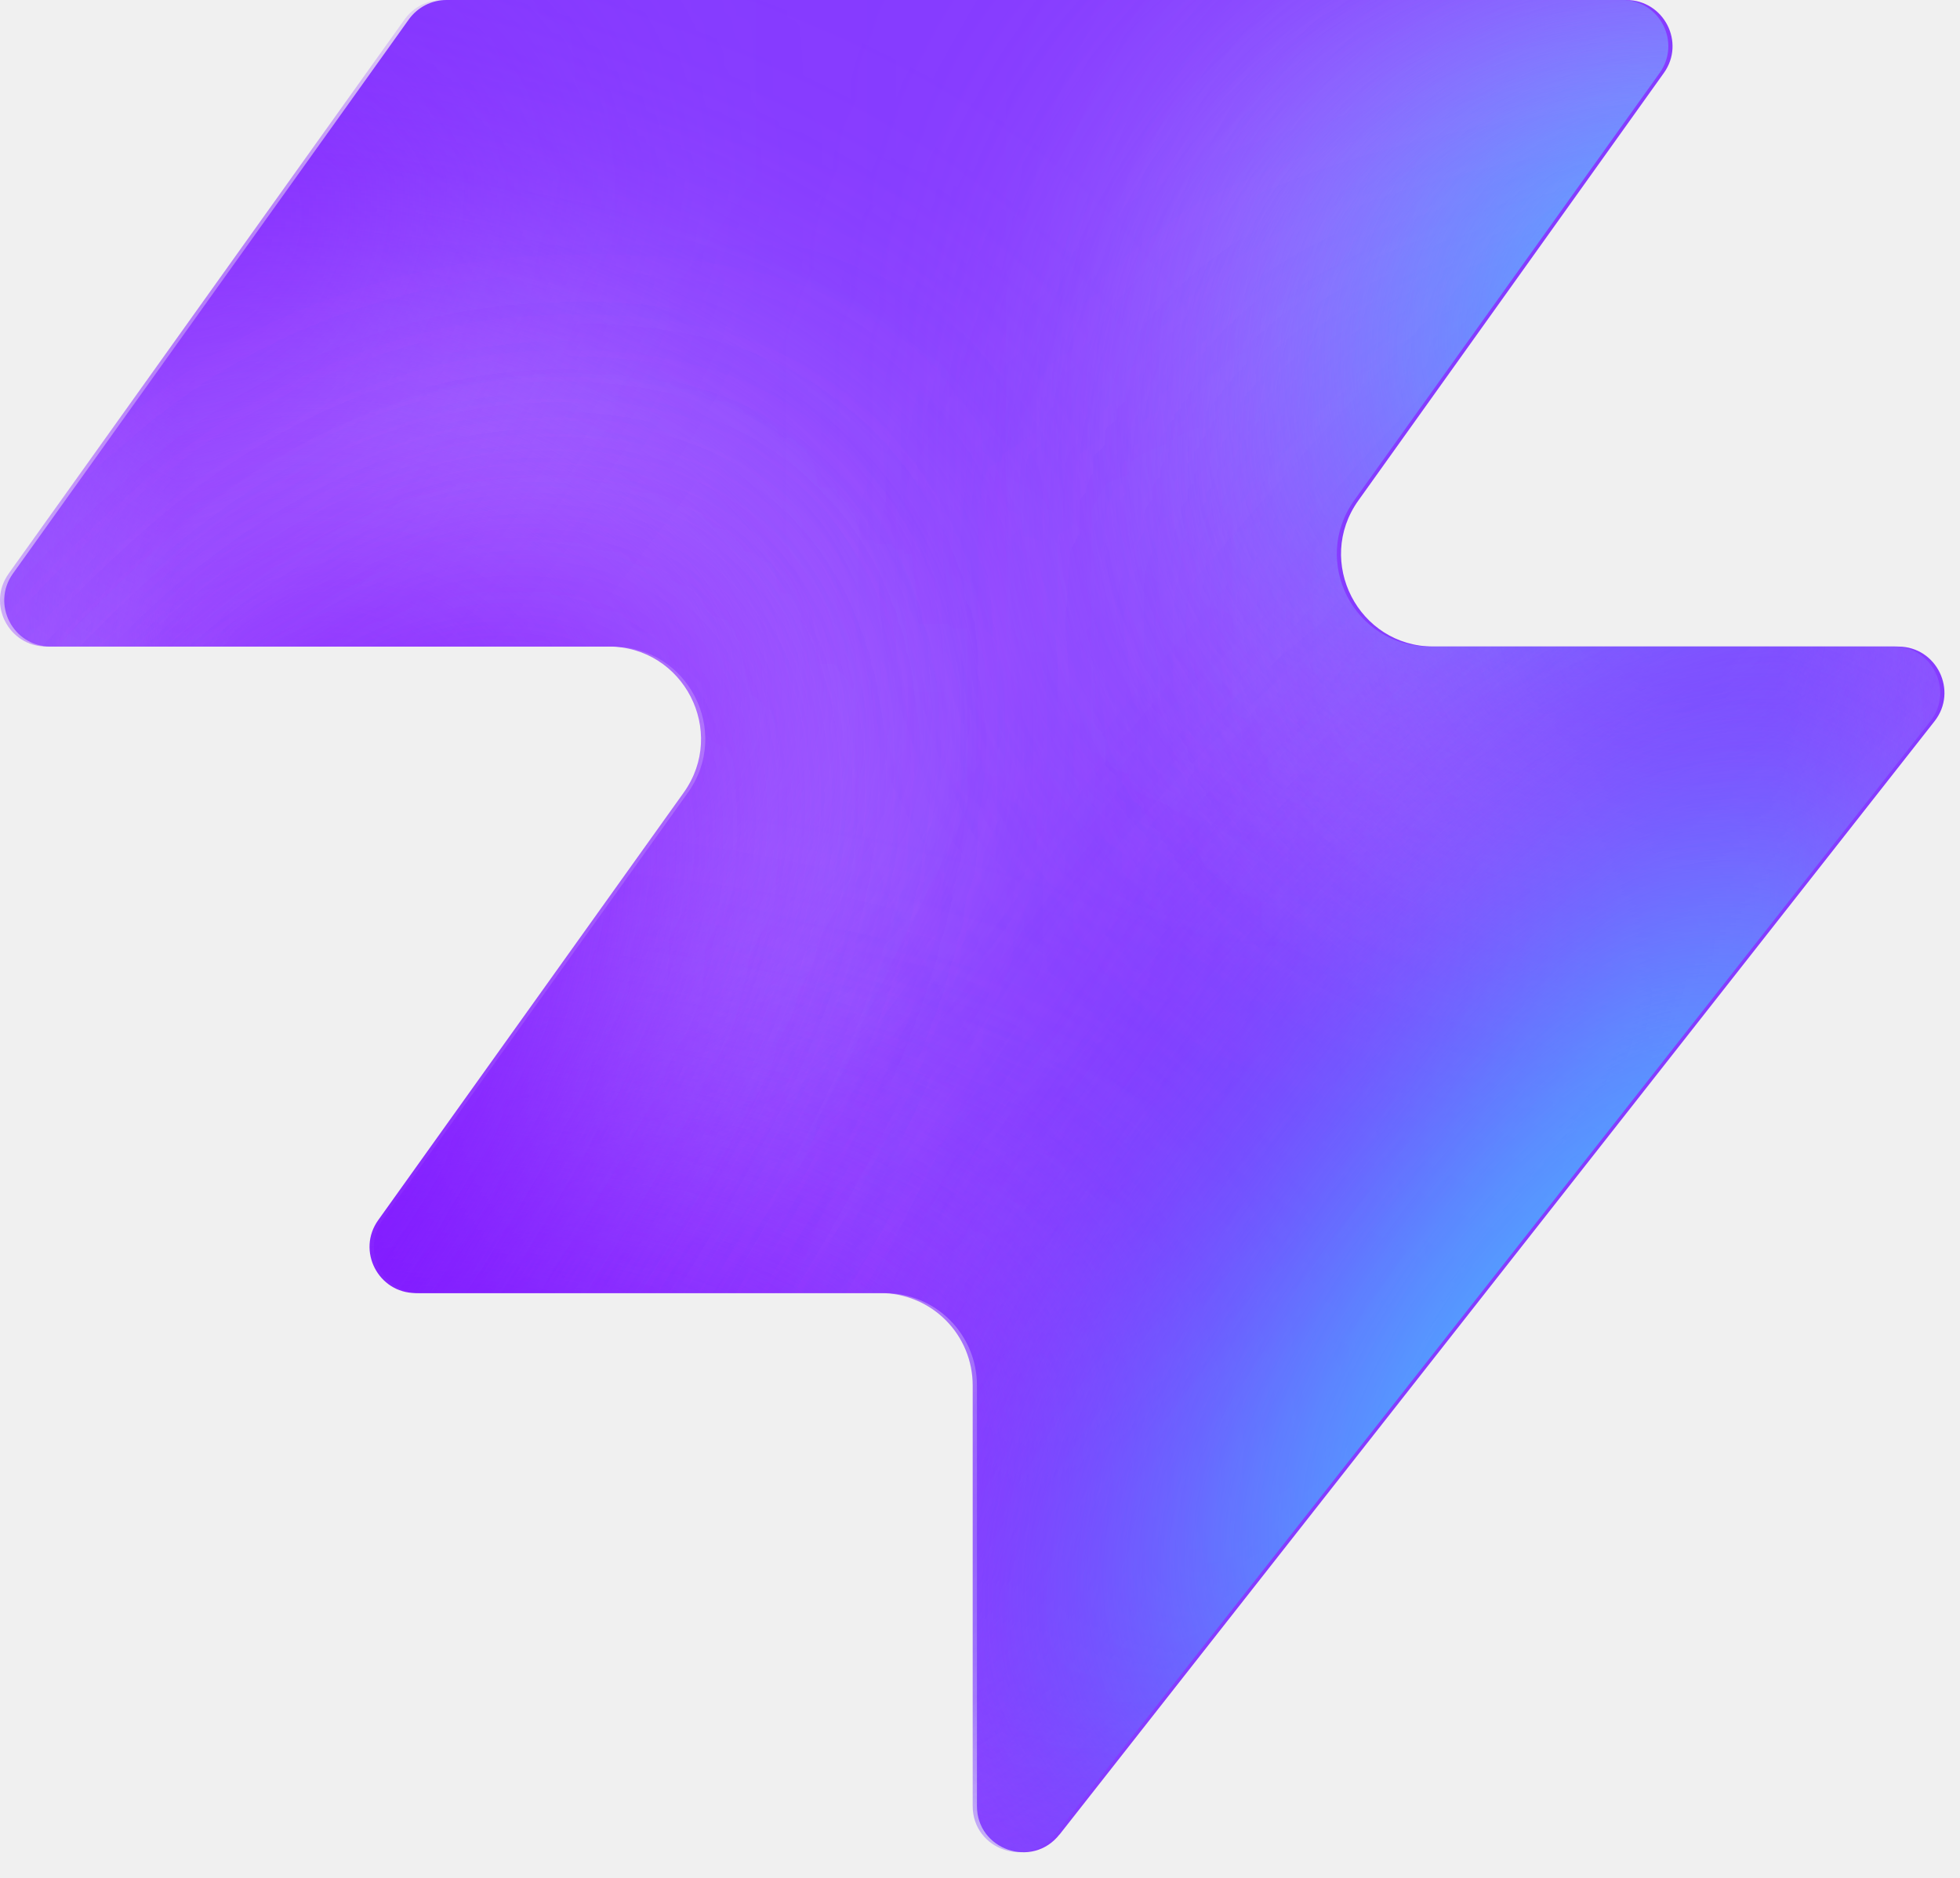
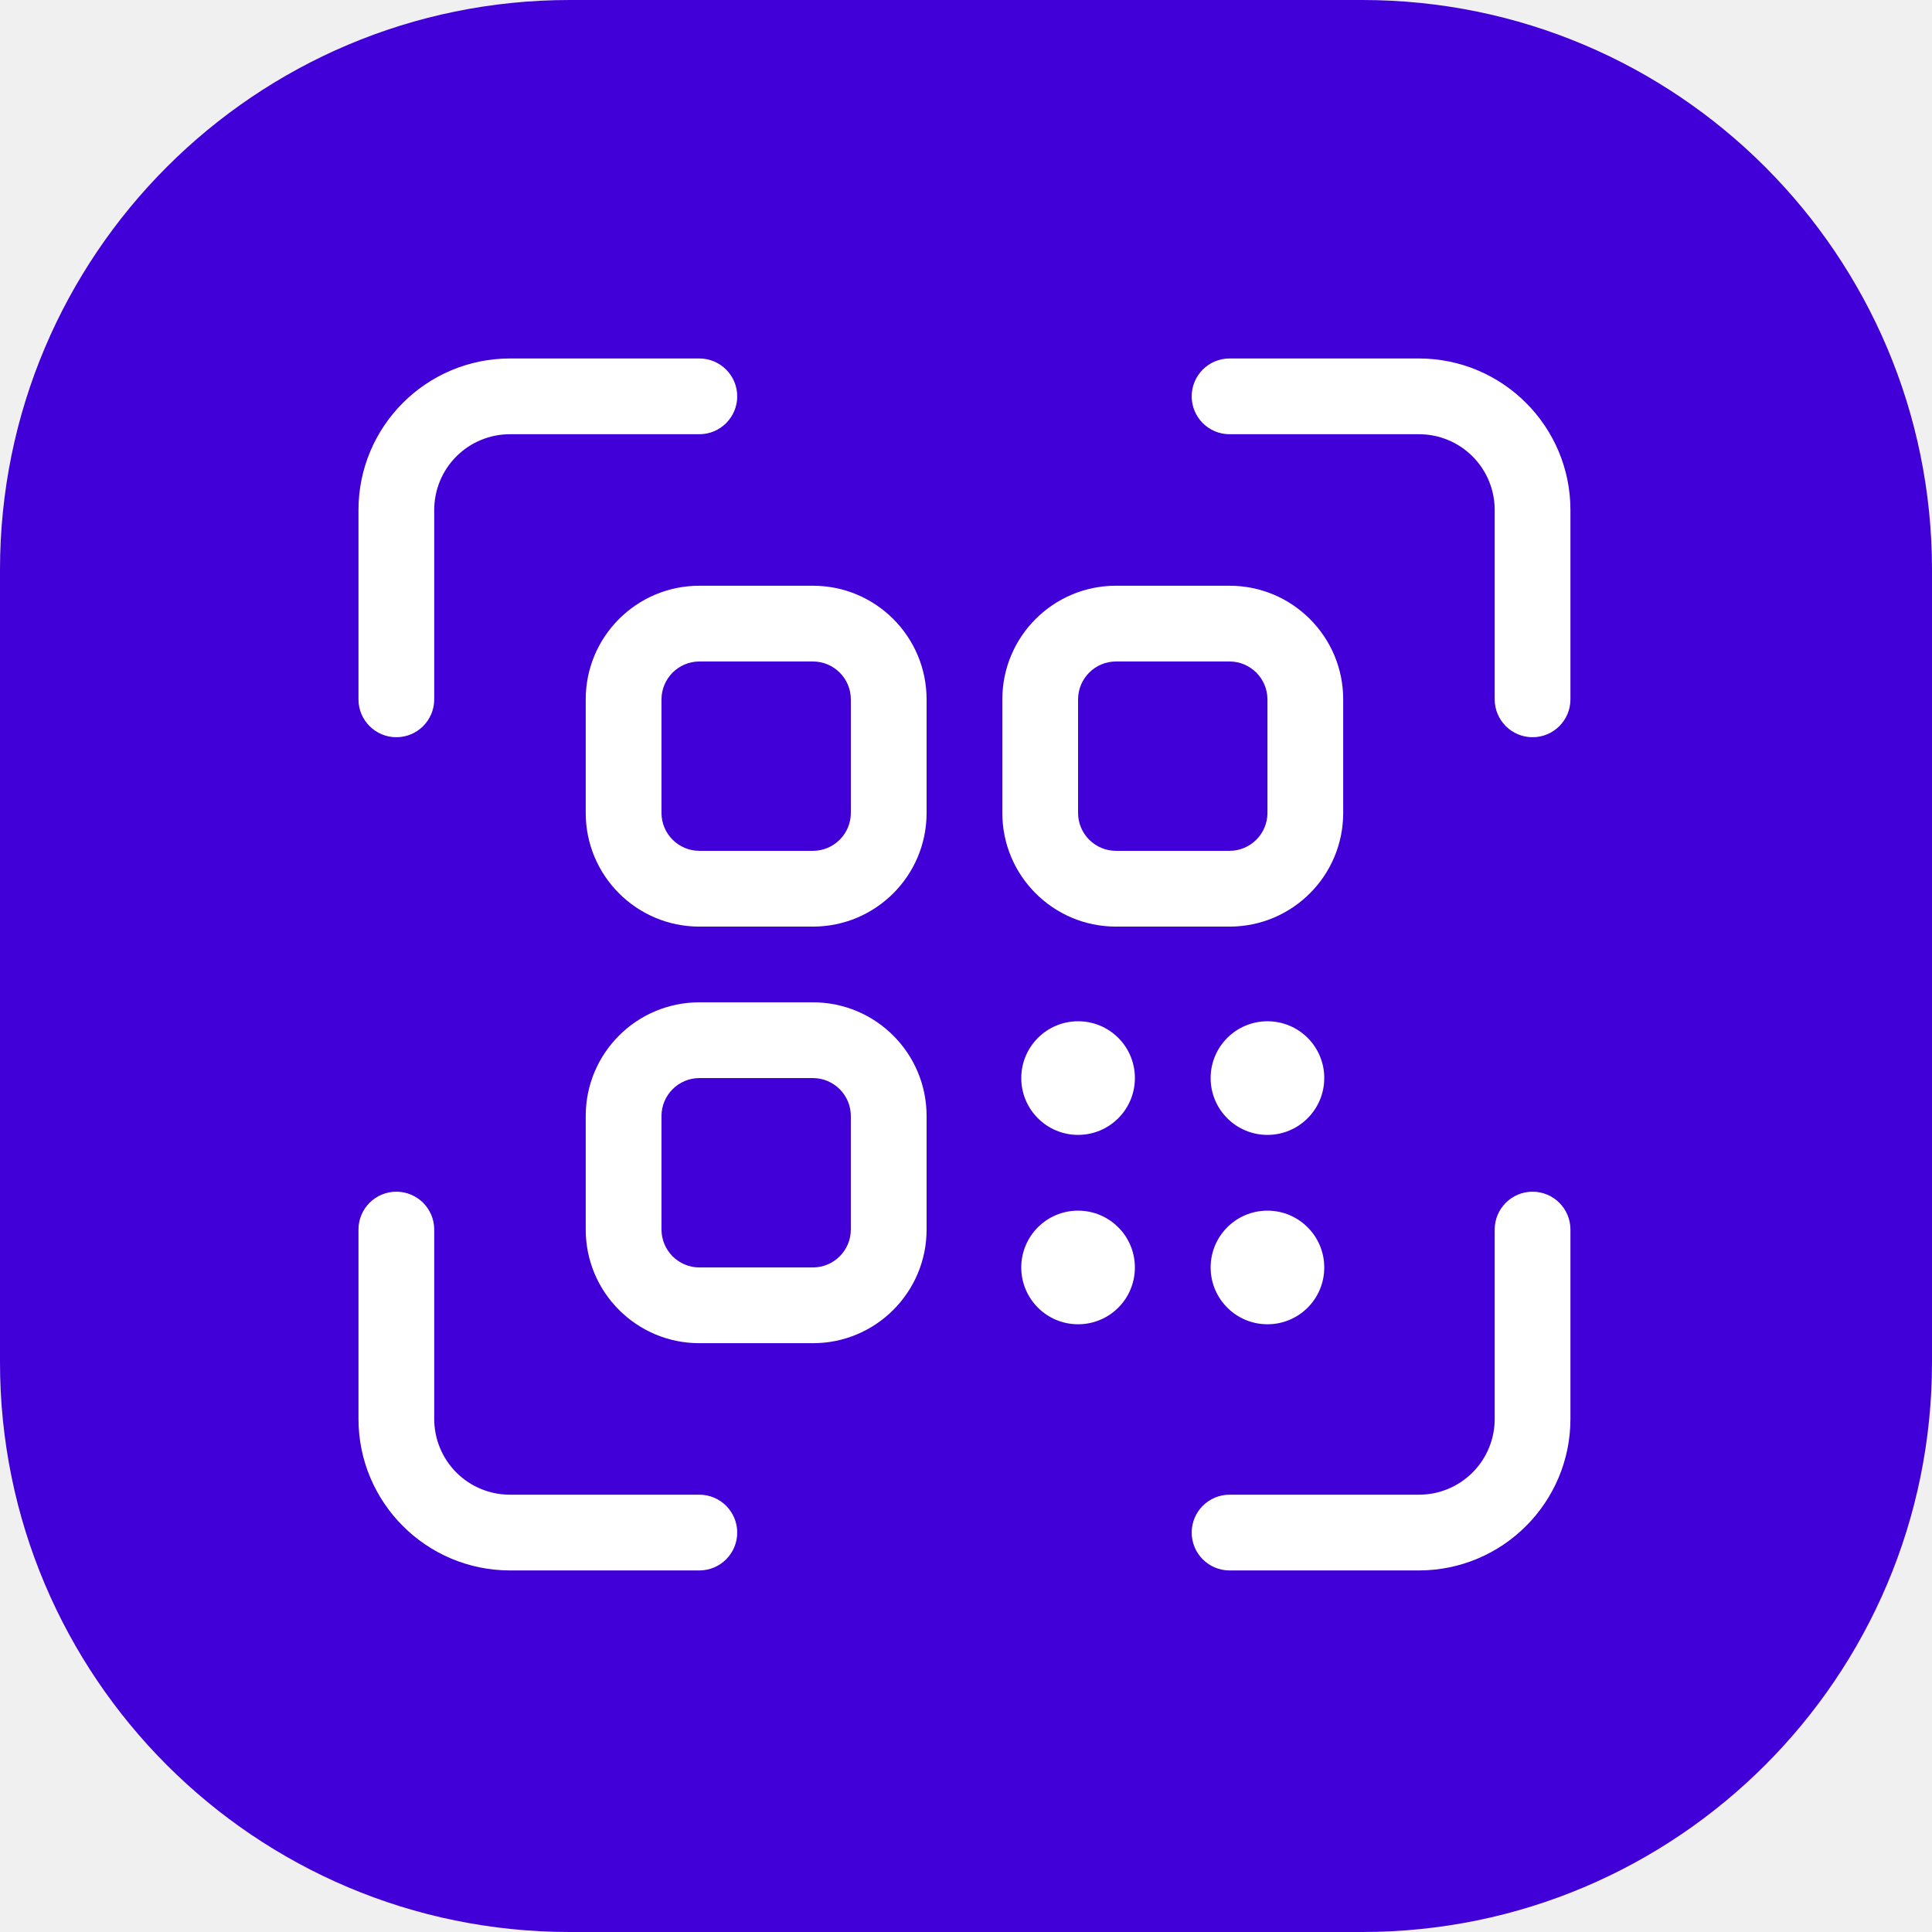
- <svg xmlns="http://www.w3.org/2000/svg" width="48" height="46" fill="none" viewBox="0 0 48 46">
-   <path fill="#863bff" d="M25.946 44.938c-.664.845-2.021.375-2.021-.698V33.937a2.26 2.26 0 0 0-2.262-2.262H10.287c-.92 0-1.456-1.04-.92-1.788l7.48-10.471c1.07-1.497 0-3.578-1.842-3.578H1.237c-.92 0-1.456-1.04-.92-1.788L10.013.474c.214-.297.556-.474.92-.474h28.894c.92 0 1.456 1.04.92 1.788l-7.48 10.471c-1.07 1.498 0 3.579 1.842 3.579h11.377c.943 0 1.473 1.088.89 1.83L25.947 44.94z" style="fill:#863bff;fill:color(display-p3 .525 .23 1);fill-opacity:1" />
-   <mask id="a" width="48" height="46" x="0" y="0" maskUnits="userSpaceOnUse" style="mask-type:alpha">
-     <path fill="#000" d="M25.842 44.938c-.664.844-2.021.375-2.021-.698V33.937a2.26 2.26 0 0 0-2.262-2.262H10.183c-.92 0-1.456-1.04-.92-1.788l7.48-10.471c1.07-1.498 0-3.579-1.842-3.579H1.133c-.92 0-1.456-1.04-.92-1.787L9.91.473c.214-.297.556-.474.92-.474h28.894c.92 0 1.456 1.04.92 1.788l-7.48 10.471c-1.07 1.498 0 3.578 1.842 3.578h11.377c.943 0 1.473 1.088.89 1.832L25.843 44.94z" style="fill:#000;fill-opacity:1" />
-   </mask>
-   <g mask="url(#a)">
-     <g filter="url(#b)">
-       <ellipse cx="5.508" cy="14.704" fill="#ede6ff" rx="5.508" ry="14.704" style="fill:#ede6ff;fill:color(display-p3 .927 .903 1);fill-opacity:1" transform="matrix(.00324 1 1 -.00324 -4.47 31.516)" />
-     </g>
-     <g filter="url(#c)">
-       <ellipse cx="10.399" cy="29.851" fill="#ede6ff" rx="10.399" ry="29.851" style="fill:#ede6ff;fill:color(display-p3 .927 .903 1);fill-opacity:1" transform="matrix(.00324 1 1 -.00324 -39.328 7.883)" />
-     </g>
-     <g filter="url(#d)">
-       <ellipse cx="5.508" cy="30.487" fill="#7e14ff" rx="5.508" ry="30.487" style="fill:#7e14ff;fill:color(display-p3 .492 .077 1);fill-opacity:1" transform="rotate(89.814 -25.913 -14.639)scale(1 -1)" />
-     </g>
-     <g filter="url(#e)">
-       <ellipse cx="5.508" cy="30.599" fill="#7e14ff" rx="5.508" ry="30.599" style="fill:#7e14ff;fill:color(display-p3 .492 .077 1);fill-opacity:1" transform="rotate(89.814 -32.644 -3.334)scale(1 -1)" />
-     </g>
-     <g filter="url(#f)">
-       <ellipse cx="5.508" cy="30.599" fill="#7e14ff" rx="5.508" ry="30.599" style="fill:#7e14ff;fill:color(display-p3 .492 .077 1);fill-opacity:1" transform="matrix(.00324 1 1 -.00324 -34.34 30.47)" />
-     </g>
-     <g filter="url(#g)">
-       <ellipse cx="14.072" cy="22.078" fill="#ede6ff" rx="14.072" ry="22.078" style="fill:#ede6ff;fill:color(display-p3 .927 .903 1);fill-opacity:1" transform="rotate(93.35 24.506 48.493)scale(-1 1)" />
-     </g>
-     <g filter="url(#h)">
-       <ellipse cx="3.47" cy="21.501" fill="#7e14ff" rx="3.47" ry="21.501" style="fill:#7e14ff;fill:color(display-p3 .492 .077 1);fill-opacity:1" transform="rotate(89.009 28.708 47.59)scale(-1 1)" />
-     </g>
-     <g filter="url(#i)">
-       <ellipse cx="3.47" cy="21.501" fill="#7e14ff" rx="3.47" ry="21.501" style="fill:#7e14ff;fill:color(display-p3 .492 .077 1);fill-opacity:1" transform="rotate(89.009 28.708 47.59)scale(-1 1)" />
-     </g>
-     <g filter="url(#j)">
-       <ellipse cx=".387" cy="8.972" fill="#7e14ff" rx="4.407" ry="29.108" style="fill:#7e14ff;fill:color(display-p3 .492 .077 1);fill-opacity:1" transform="rotate(39.51 .387 8.972)" />
-     </g>
-     <g filter="url(#k)">
-       <ellipse cx="47.523" cy="-6.092" fill="#7e14ff" rx="4.407" ry="29.108" style="fill:#7e14ff;fill:color(display-p3 .492 .077 1);fill-opacity:1" transform="rotate(37.892 47.523 -6.092)" />
-     </g>
-     <g filter="url(#l)">
-       <ellipse cx="41.412" cy="6.333" fill="#47bfff" rx="5.971" ry="9.665" style="fill:#47bfff;fill:color(display-p3 .28 .748 1);fill-opacity:1" transform="rotate(37.892 41.412 6.333)" />
-     </g>
-     <g filter="url(#m)">
-       <ellipse cx="-1.879" cy="38.332" fill="#7e14ff" rx="4.407" ry="29.108" style="fill:#7e14ff;fill:color(display-p3 .492 .077 1);fill-opacity:1" transform="rotate(37.892 -1.88 38.332)" />
-     </g>
-     <g filter="url(#n)">
-       <ellipse cx="-1.879" cy="38.332" fill="#7e14ff" rx="4.407" ry="29.108" style="fill:#7e14ff;fill:color(display-p3 .492 .077 1);fill-opacity:1" transform="rotate(37.892 -1.88 38.332)" />
-     </g>
-     <g filter="url(#o)">
-       <ellipse cx="35.651" cy="29.907" fill="#7e14ff" rx="4.407" ry="29.108" style="fill:#7e14ff;fill:color(display-p3 .492 .077 1);fill-opacity:1" transform="rotate(37.892 35.651 29.907)" />
-     </g>
-     <g filter="url(#p)">
-       <ellipse cx="38.418" cy="32.4" fill="#47bfff" rx="5.971" ry="15.297" style="fill:#47bfff;fill:color(display-p3 .28 .748 1);fill-opacity:1" transform="rotate(37.892 38.418 32.4)" />
-     </g>
+ <svg xmlns="http://www.w3.org/2000/svg" width="512" height="512" viewBox="0 0 512 512">
+   <defs>
+     <clipPath id="b">
+       <rect width="512" height="512" />
+     </clipPath>
+   </defs>
+   <g id="a" clip-path="url(#b)">
+     <rect width="512" height="512" rx="151" fill="#4200d8" />
+     <path d="M64,104.148A40.185,40.185,0,0,1,104.148,64h50.185a10.037,10.037,0,1,1,0,20.074H104.148a20.052,20.052,0,0,0-20.074,20.074v50.185a10.037,10.037,0,1,1-20.074,0Zm321.183,0v50.185a10.037,10.037,0,1,1-20.074,0V104.148a20.052,20.052,0,0,0-20.074-20.074H294.85a10.037,10.037,0,0,1,0-20.074h50.185A40.185,40.185,0,0,1,385.183,104.148ZM104.148,385.183A40.185,40.185,0,0,1,64,345.035V294.85a10.037,10.037,0,0,1,20.074,0v50.185a20.052,20.052,0,0,0,20.074,20.074h50.185a10.037,10.037,0,1,1,0,20.074Zm281.035-40.148a40.185,40.185,0,0,1-40.148,40.148H294.85a10.037,10.037,0,0,1,0-20.074h50.185a20.052,20.052,0,0,0,20.074-20.074V294.85a10.037,10.037,0,0,1,20.074,0ZM154.333,144.3A10.067,10.067,0,0,0,144.3,154.333v30.111a10.066,10.066,0,0,0,10.037,10.037h30.111a10.066,10.066,0,0,0,10.037-10.037V154.333A10.066,10.066,0,0,0,184.444,144.3Zm-30.111,10.037a30.119,30.119,0,0,1,30.111-30.111h30.111a30.119,30.119,0,0,1,30.111,30.111v30.111a30.119,30.119,0,0,1-30.111,30.111H154.333a30.119,30.119,0,0,1-30.111-30.111ZM294.85,144.3H264.739A10.066,10.066,0,0,0,254.7,154.333v30.111a10.066,10.066,0,0,0,10.037,10.037H294.85a10.066,10.066,0,0,0,10.037-10.037V154.333A10.066,10.066,0,0,0,294.85,144.3Zm-30.111-20.074H294.85a30.119,30.119,0,0,1,30.111,30.111v30.111a30.119,30.119,0,0,1-30.111,30.111H264.739a30.119,30.119,0,0,1-30.111-30.111V154.333A30.119,30.119,0,0,1,264.739,124.222ZM154.333,254.7A10.066,10.066,0,0,0,144.3,264.739V294.85a10.066,10.066,0,0,0,10.037,10.037h30.111A10.066,10.066,0,0,0,194.48,294.85V264.739A10.066,10.066,0,0,0,184.444,254.7Zm-30.111,10.037a30.119,30.119,0,0,1,30.111-30.111h30.111a30.119,30.119,0,0,1,30.111,30.111V294.85a30.119,30.119,0,0,1-30.111,30.111H154.333a30.119,30.119,0,0,1-30.111-30.111ZM269.758,254.7A15.055,15.055,0,1,1,254.7,239.647,15.019,15.019,0,0,1,269.758,254.7ZM254.7,319.943a15.055,15.055,0,1,1,15.055-15.055A15.019,15.019,0,0,1,254.7,319.943Zm65.24-65.24a15.055,15.055,0,1,1-15.055-15.055A15.019,15.019,0,0,1,319.943,254.7Zm-15.055,65.24a15.055,15.055,0,1,1,15.055-15.055A15.019,15.019,0,0,1,304.887,319.943Z" transform="translate(31 31)" fill="#fff" />
  </g>
-   <defs>
-     <filter id="b" width="60.045" height="41.654" x="-19.77" y="16.149" color-interpolation-filters="sRGB" filterUnits="userSpaceOnUse">
-       <feFlood flood-opacity="0" result="BackgroundImageFix" />
-       <feBlend in="SourceGraphic" in2="BackgroundImageFix" result="shape" />
-       <feGaussianBlur result="effect1_foregroundBlur_2002_17158" stdDeviation="7.659" />
-     </filter>
-     <filter id="c" width="90.34" height="51.437" x="-54.613" y="-7.533" color-interpolation-filters="sRGB" filterUnits="userSpaceOnUse">
-       <feFlood flood-opacity="0" result="BackgroundImageFix" />
-       <feBlend in="SourceGraphic" in2="BackgroundImageFix" result="shape" />
-       <feGaussianBlur result="effect1_foregroundBlur_2002_17158" stdDeviation="7.659" />
-     </filter>
-     <filter id="d" width="79.355" height="29.4" x="-49.64" y="2.03" color-interpolation-filters="sRGB" filterUnits="userSpaceOnUse">
-       <feFlood flood-opacity="0" result="BackgroundImageFix" />
-       <feBlend in="SourceGraphic" in2="BackgroundImageFix" result="shape" />
-       <feGaussianBlur result="effect1_foregroundBlur_2002_17158" stdDeviation="4.596" />
-     </filter>
-     <filter id="e" width="79.579" height="29.4" x="-45.045" y="20.029" color-interpolation-filters="sRGB" filterUnits="userSpaceOnUse">
-       <feFlood flood-opacity="0" result="BackgroundImageFix" />
-       <feBlend in="SourceGraphic" in2="BackgroundImageFix" result="shape" />
-       <feGaussianBlur result="effect1_foregroundBlur_2002_17158" stdDeviation="4.596" />
-     </filter>
-     <filter id="f" width="79.579" height="29.4" x="-43.513" y="21.178" color-interpolation-filters="sRGB" filterUnits="userSpaceOnUse">
-       <feFlood flood-opacity="0" result="BackgroundImageFix" />
-       <feBlend in="SourceGraphic" in2="BackgroundImageFix" result="shape" />
-       <feGaussianBlur result="effect1_foregroundBlur_2002_17158" stdDeviation="4.596" />
-     </filter>
-     <filter id="g" width="74.749" height="58.852" x="15.756" y="-17.901" color-interpolation-filters="sRGB" filterUnits="userSpaceOnUse">
-       <feFlood flood-opacity="0" result="BackgroundImageFix" />
-       <feBlend in="SourceGraphic" in2="BackgroundImageFix" result="shape" />
-       <feGaussianBlur result="effect1_foregroundBlur_2002_17158" stdDeviation="7.659" />
-     </filter>
-     <filter id="h" width="61.377" height="25.362" x="23.548" y="2.284" color-interpolation-filters="sRGB" filterUnits="userSpaceOnUse">
-       <feFlood flood-opacity="0" result="BackgroundImageFix" />
-       <feBlend in="SourceGraphic" in2="BackgroundImageFix" result="shape" />
-       <feGaussianBlur result="effect1_foregroundBlur_2002_17158" stdDeviation="4.596" />
-     </filter>
-     <filter id="i" width="61.377" height="25.362" x="23.548" y="2.284" color-interpolation-filters="sRGB" filterUnits="userSpaceOnUse">
-       <feFlood flood-opacity="0" result="BackgroundImageFix" />
-       <feBlend in="SourceGraphic" in2="BackgroundImageFix" result="shape" />
-       <feGaussianBlur result="effect1_foregroundBlur_2002_17158" stdDeviation="4.596" />
-     </filter>
-     <filter id="j" width="56.045" height="63.649" x="-27.636" y="-22.853" color-interpolation-filters="sRGB" filterUnits="userSpaceOnUse">
-       <feFlood flood-opacity="0" result="BackgroundImageFix" />
-       <feBlend in="SourceGraphic" in2="BackgroundImageFix" result="shape" />
-       <feGaussianBlur result="effect1_foregroundBlur_2002_17158" stdDeviation="4.596" />
-     </filter>
-     <filter id="k" width="54.814" height="64.646" x="20.116" y="-38.415" color-interpolation-filters="sRGB" filterUnits="userSpaceOnUse">
-       <feFlood flood-opacity="0" result="BackgroundImageFix" />
-       <feBlend in="SourceGraphic" in2="BackgroundImageFix" result="shape" />
-       <feGaussianBlur result="effect1_foregroundBlur_2002_17158" stdDeviation="4.596" />
-     </filter>
-     <filter id="l" width="33.541" height="35.313" x="24.641" y="-11.323" color-interpolation-filters="sRGB" filterUnits="userSpaceOnUse">
-       <feFlood flood-opacity="0" result="BackgroundImageFix" />
-       <feBlend in="SourceGraphic" in2="BackgroundImageFix" result="shape" />
-       <feGaussianBlur result="effect1_foregroundBlur_2002_17158" stdDeviation="4.596" />
-     </filter>
-     <filter id="m" width="54.814" height="64.646" x="-29.286" y="6.009" color-interpolation-filters="sRGB" filterUnits="userSpaceOnUse">
-       <feFlood flood-opacity="0" result="BackgroundImageFix" />
-       <feBlend in="SourceGraphic" in2="BackgroundImageFix" result="shape" />
-       <feGaussianBlur result="effect1_foregroundBlur_2002_17158" stdDeviation="4.596" />
-     </filter>
-     <filter id="n" width="54.814" height="64.646" x="-29.286" y="6.009" color-interpolation-filters="sRGB" filterUnits="userSpaceOnUse">
-       <feFlood flood-opacity="0" result="BackgroundImageFix" />
-       <feBlend in="SourceGraphic" in2="BackgroundImageFix" result="shape" />
-       <feGaussianBlur result="effect1_foregroundBlur_2002_17158" stdDeviation="4.596" />
-     </filter>
-     <filter id="o" width="54.814" height="64.646" x="8.244" y="-2.416" color-interpolation-filters="sRGB" filterUnits="userSpaceOnUse">
-       <feFlood flood-opacity="0" result="BackgroundImageFix" />
-       <feBlend in="SourceGraphic" in2="BackgroundImageFix" result="shape" />
-       <feGaussianBlur result="effect1_foregroundBlur_2002_17158" stdDeviation="4.596" />
-     </filter>
-     <filter id="p" width="39.409" height="43.623" x="18.713" y="10.588" color-interpolation-filters="sRGB" filterUnits="userSpaceOnUse">
-       <feFlood flood-opacity="0" result="BackgroundImageFix" />
-       <feBlend in="SourceGraphic" in2="BackgroundImageFix" result="shape" />
-       <feGaussianBlur result="effect1_foregroundBlur_2002_17158" stdDeviation="4.596" />
-     </filter>
-   </defs>
</svg>
